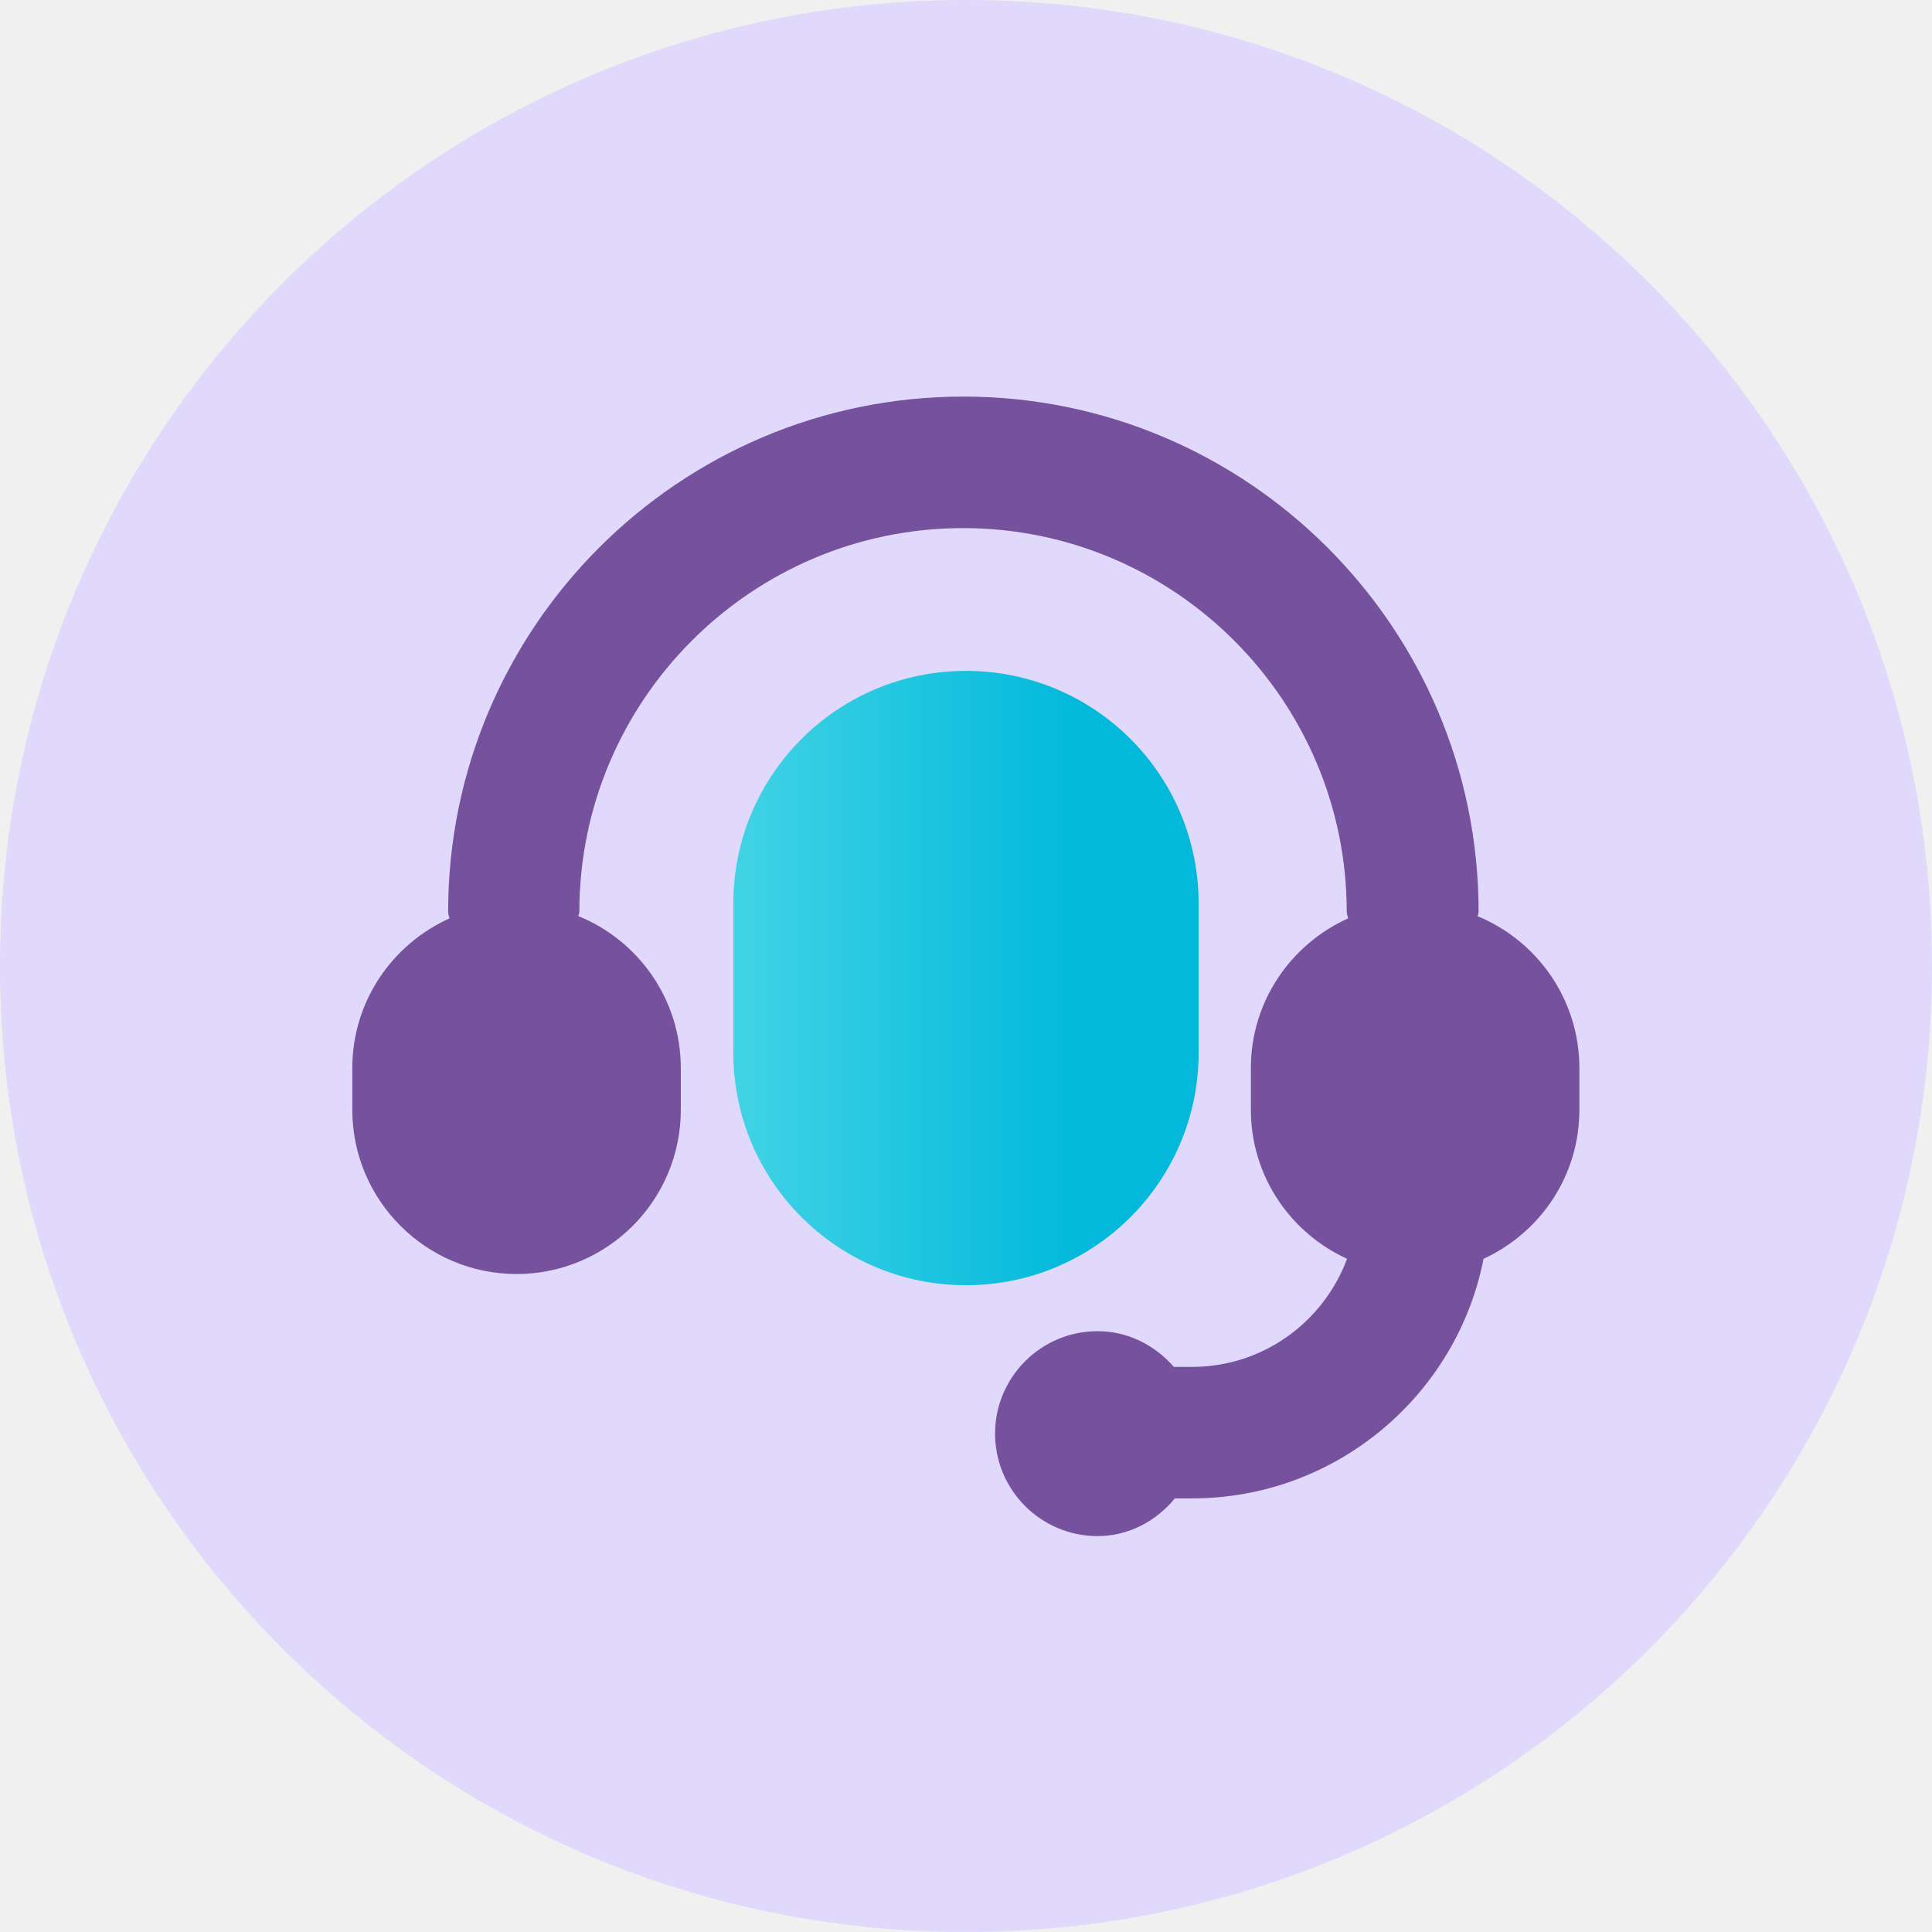
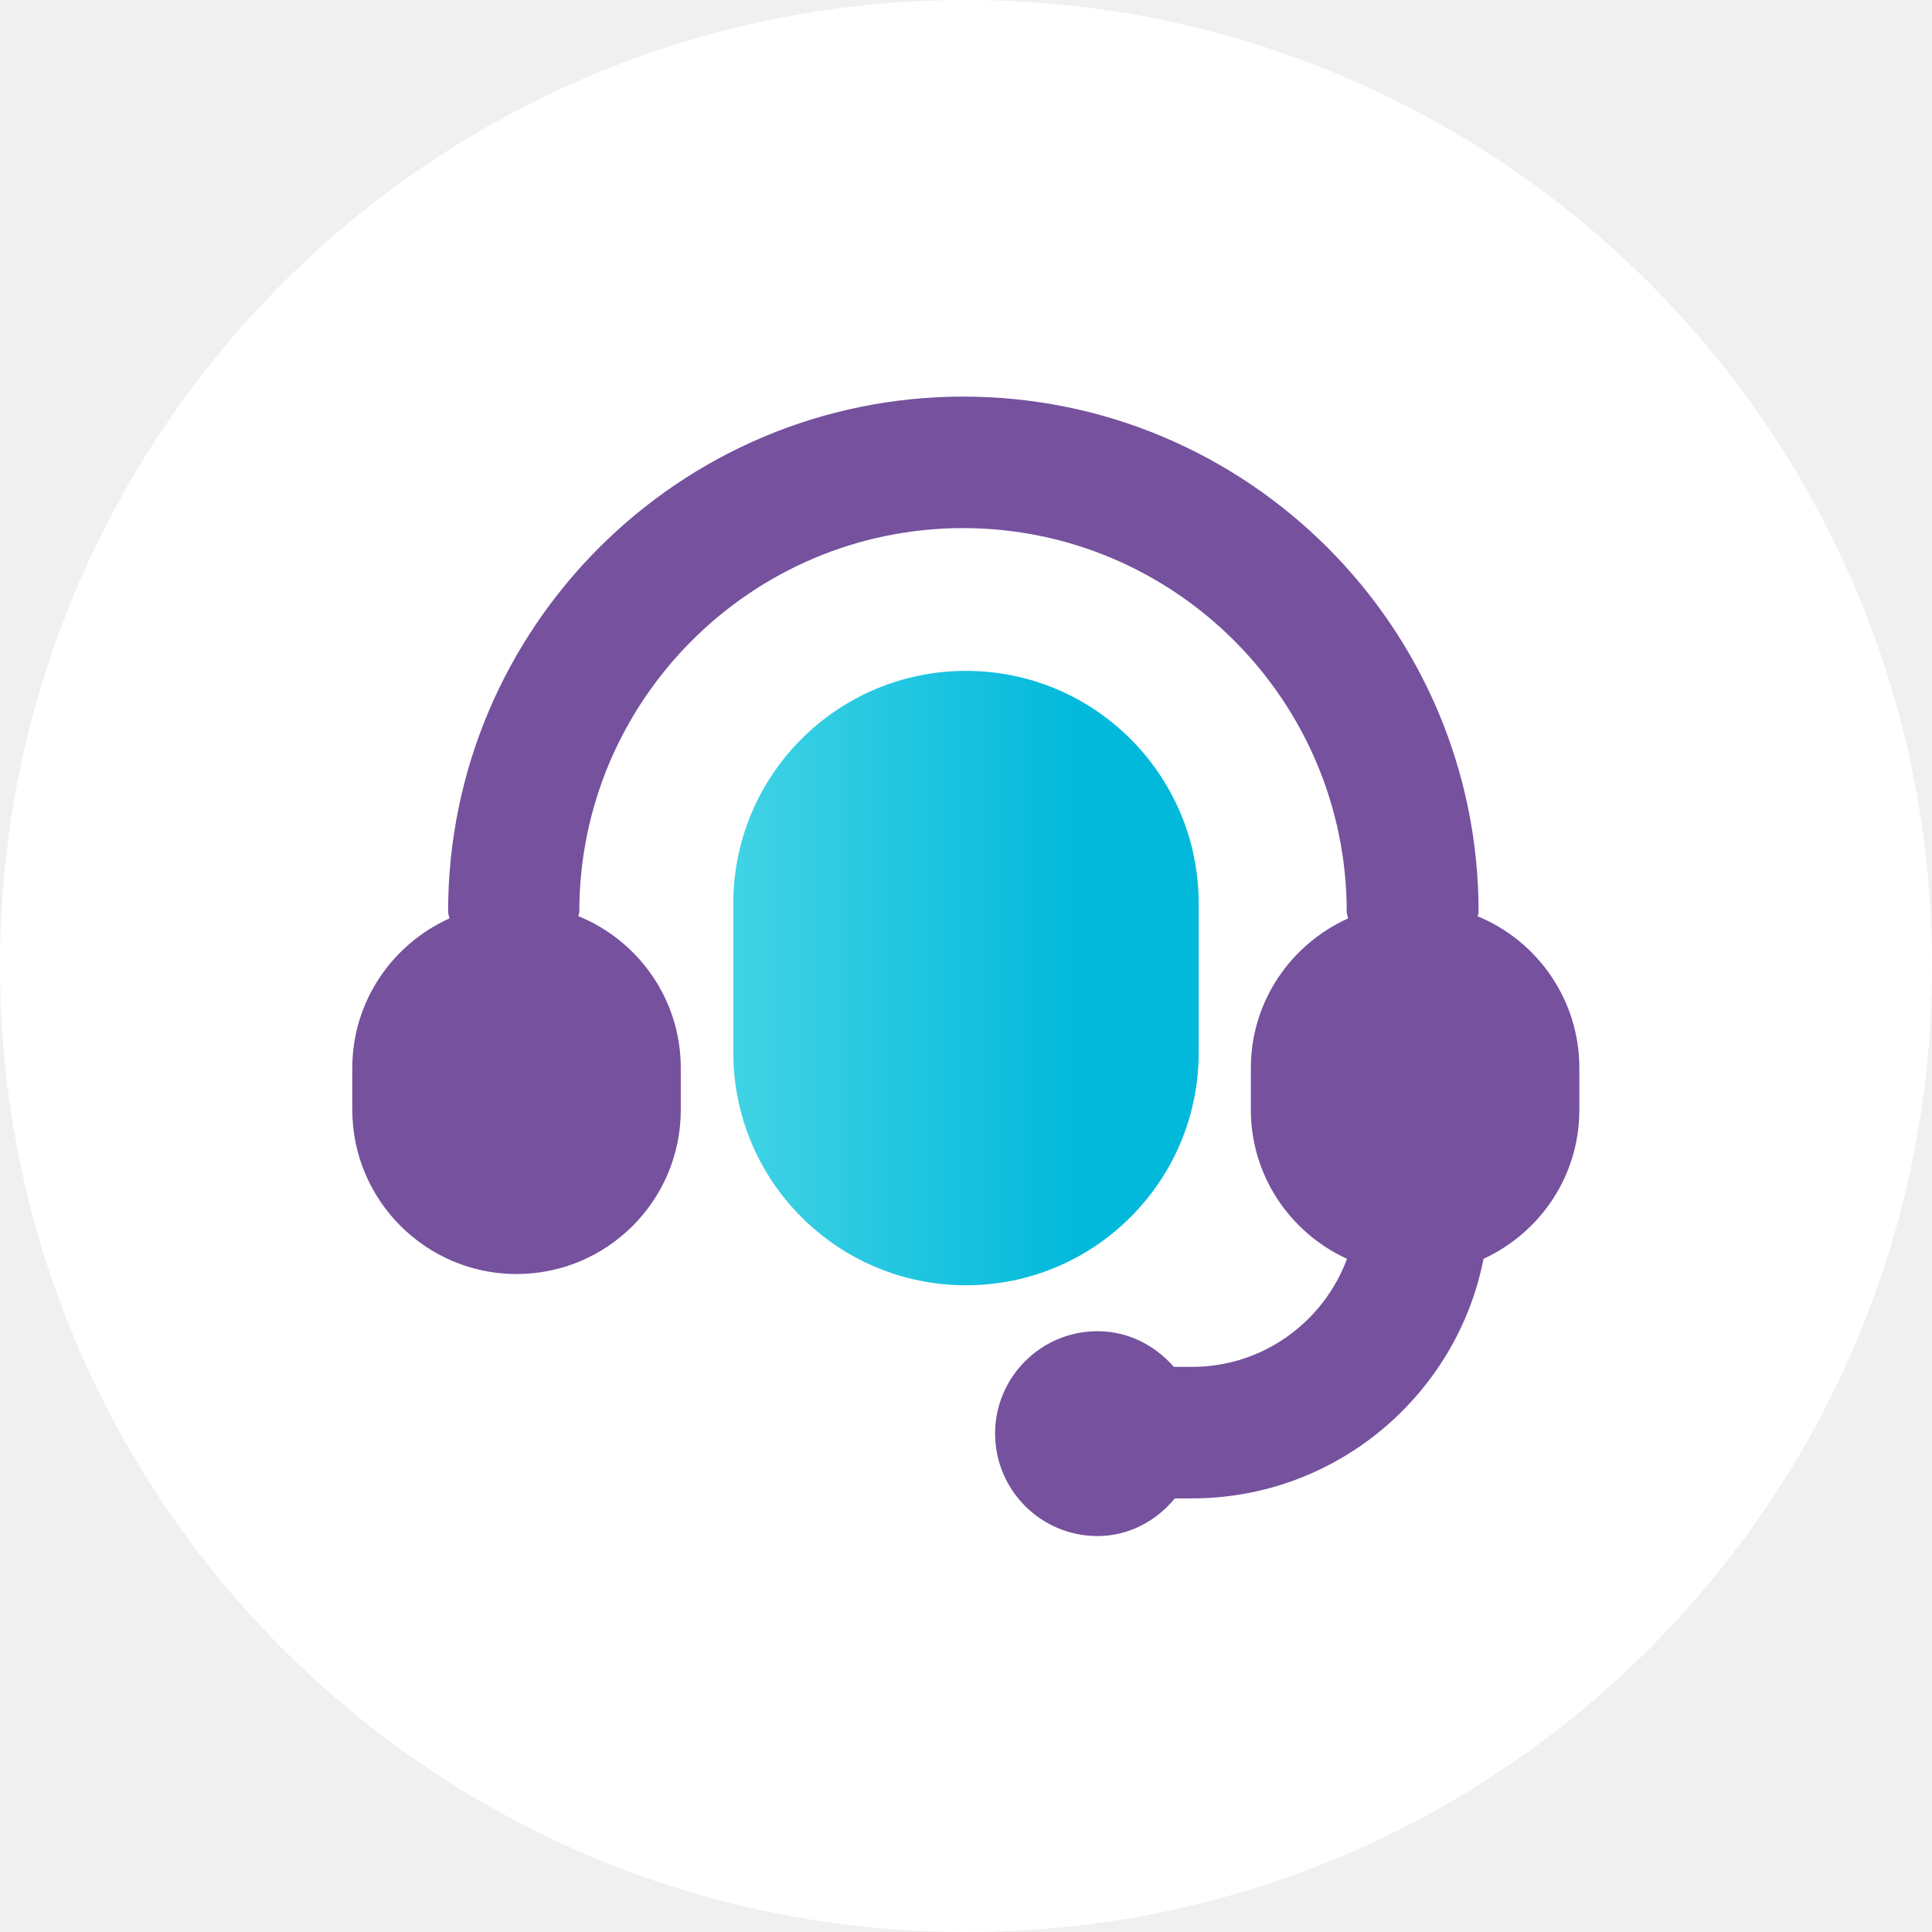
- <svg xmlns="http://www.w3.org/2000/svg" width="60" height="60" viewBox="0 0 60 60" fill="none">
-   <g clip-path="url(#clip0_1_18386)">
-     <path opacity="0.7" d="M30 60C46.569 60 60 46.569 60 30C60 13.431 46.569 0 30 0C13.431 0 0 13.431 0 30C0 46.569 13.431 60 30 60Z" fill="#D8CFFF" />
-     <path d="M45.888 28.45C45.888 28.45 45.919 28.368 45.919 28.317C45.919 19.49 38.745 12.316 29.918 12.316C21.091 12.316 13.917 19.49 13.917 28.317C13.917 28.389 13.948 28.45 13.958 28.522C12.183 29.323 10.941 31.098 10.941 33.171V34.465C10.941 37.277 13.23 39.566 16.042 39.566C18.854 39.566 21.143 37.287 21.143 34.465V33.171C21.143 31.037 19.829 29.21 17.961 28.45C17.961 28.409 17.992 28.368 17.992 28.317C17.992 21.748 23.339 16.401 29.908 16.401C36.476 16.401 41.824 21.748 41.824 28.317C41.824 28.389 41.854 28.45 41.865 28.522C40.089 29.323 38.847 31.098 38.847 33.171V34.465C38.847 36.528 40.079 38.293 41.834 39.093C41.105 41.054 39.227 42.45 37.02 42.45H36.456C35.871 41.782 35.039 41.341 34.085 41.341C32.33 41.341 30.903 42.768 30.903 44.523C30.903 46.278 32.33 47.705 34.085 47.705C35.06 47.705 35.912 47.232 36.487 46.534H37.02C41.495 46.534 45.241 43.332 46.073 39.093C47.828 38.283 49.049 36.528 49.049 34.465V33.171C49.049 31.037 47.735 29.21 45.878 28.45H45.888Z" fill="#75519E" />
-     <path d="M37.225 32.689V28.06C37.225 24.068 33.992 20.835 30 20.835C26.007 20.835 22.774 24.068 22.774 28.06V32.689C22.774 36.681 26.007 39.914 30 39.914C33.992 39.914 37.225 36.681 37.225 32.689Z" fill="url(#paint0_linear_1_18386)" />
+ <svg xmlns="http://www.w3.org/2000/svg" width="32" height="32" viewBox="0 0 32 32" fill="none">
+   <g clip-path="url(#clip0_95_3464)">
+     <path d="M16 32C24.837 32 32 24.837 32 16C32 7.163 24.837 0 16 0C7.163 0 0 7.163 0 16C0 24.837 7.163 32 16 32Z" fill="white" />
+     <path d="M24.473 15.174C24.473 15.174 24.49 15.13 24.49 15.102C24.49 10.395 20.664 6.569 15.956 6.569C11.249 6.569 7.422 10.395 7.422 15.102C7.422 15.141 7.439 15.174 7.444 15.212C6.497 15.639 5.835 16.586 5.835 17.691V18.381C5.835 19.881 7.056 21.102 8.555 21.102C10.055 21.102 11.276 19.886 11.276 18.381V17.691C11.276 16.553 10.575 15.579 9.579 15.174C9.579 15.152 9.595 15.13 9.595 15.102C9.595 11.599 12.447 8.747 15.951 8.747C19.454 8.747 22.306 11.599 22.306 15.102C22.306 15.141 22.322 15.174 22.328 15.212C21.381 15.639 20.718 16.586 20.718 17.691V18.381C20.718 19.481 21.375 20.423 22.311 20.85C21.922 21.895 20.921 22.64 19.744 22.64H19.443C19.131 22.284 18.688 22.049 18.178 22.049C17.242 22.049 16.482 22.809 16.482 23.745C16.482 24.681 17.242 25.442 18.178 25.442C18.698 25.442 19.153 25.191 19.459 24.818H19.744C22.131 24.818 24.128 23.11 24.572 20.85C25.508 20.417 26.159 19.481 26.159 18.381V17.691C26.159 16.553 25.459 15.579 24.468 15.174H24.473Z" fill="#75519E" />
+     <path d="M19.854 17.434V14.965C19.854 12.836 18.129 11.112 16 11.112C13.871 11.112 12.146 12.836 12.146 14.965V17.434C12.146 19.563 13.871 21.288 16 21.288C18.129 21.288 19.854 19.563 19.854 17.434Z" fill="url(#paint0_linear_95_3464)" />
  </g>
  <defs>
-     <linearGradient id="paint0_linear_1_18386" x1="22.774" y1="30.38" x2="37.225" y2="30.38" gradientUnits="userSpaceOnUse">
+     <linearGradient id="paint0_linear_95_3464" x1="12.146" y1="16.203" x2="19.854" y2="16.203" gradientUnits="userSpaceOnUse">
      <stop stop-color="#41D3E5" />
      <stop offset="0.74" stop-color="#02B9DB" />
    </linearGradient>
-     <clipPath id="clip0_1_18386">
-       <rect width="60" height="60" fill="white" />
+     <clipPath id="clip0_95_3464">
+       <rect width="32" height="32" fill="white" />
    </clipPath>
  </defs>
</svg>
